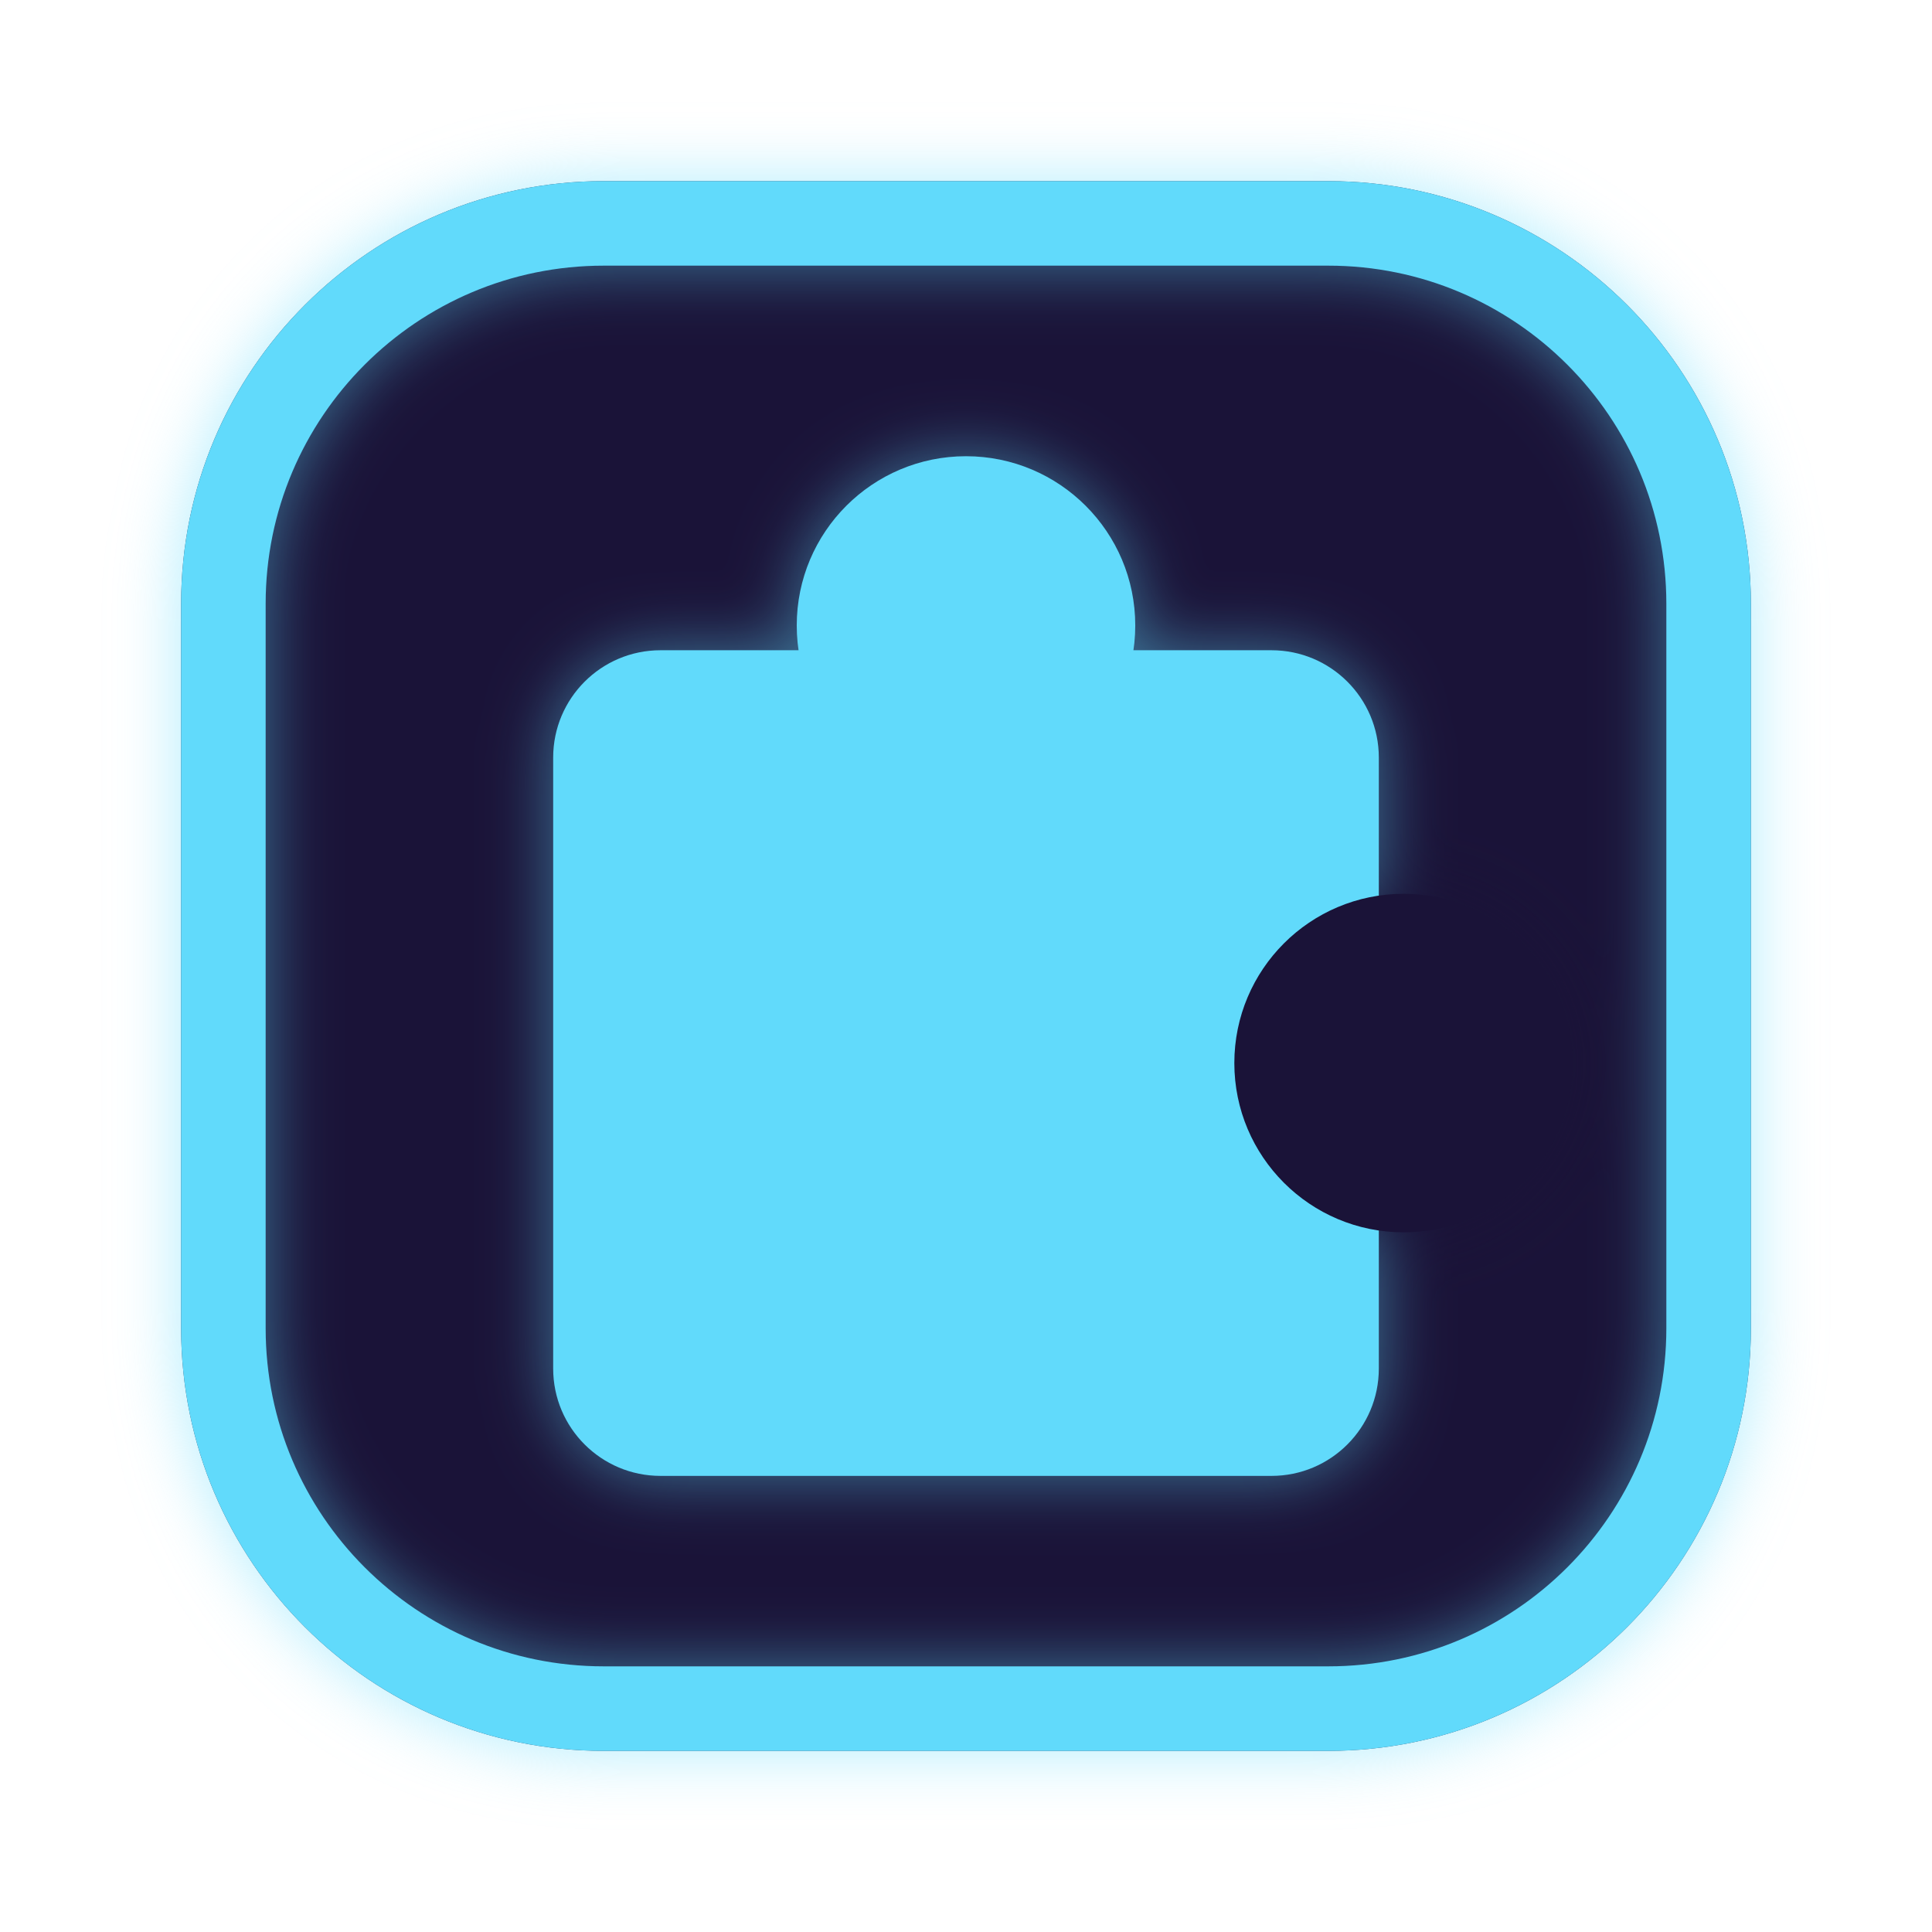
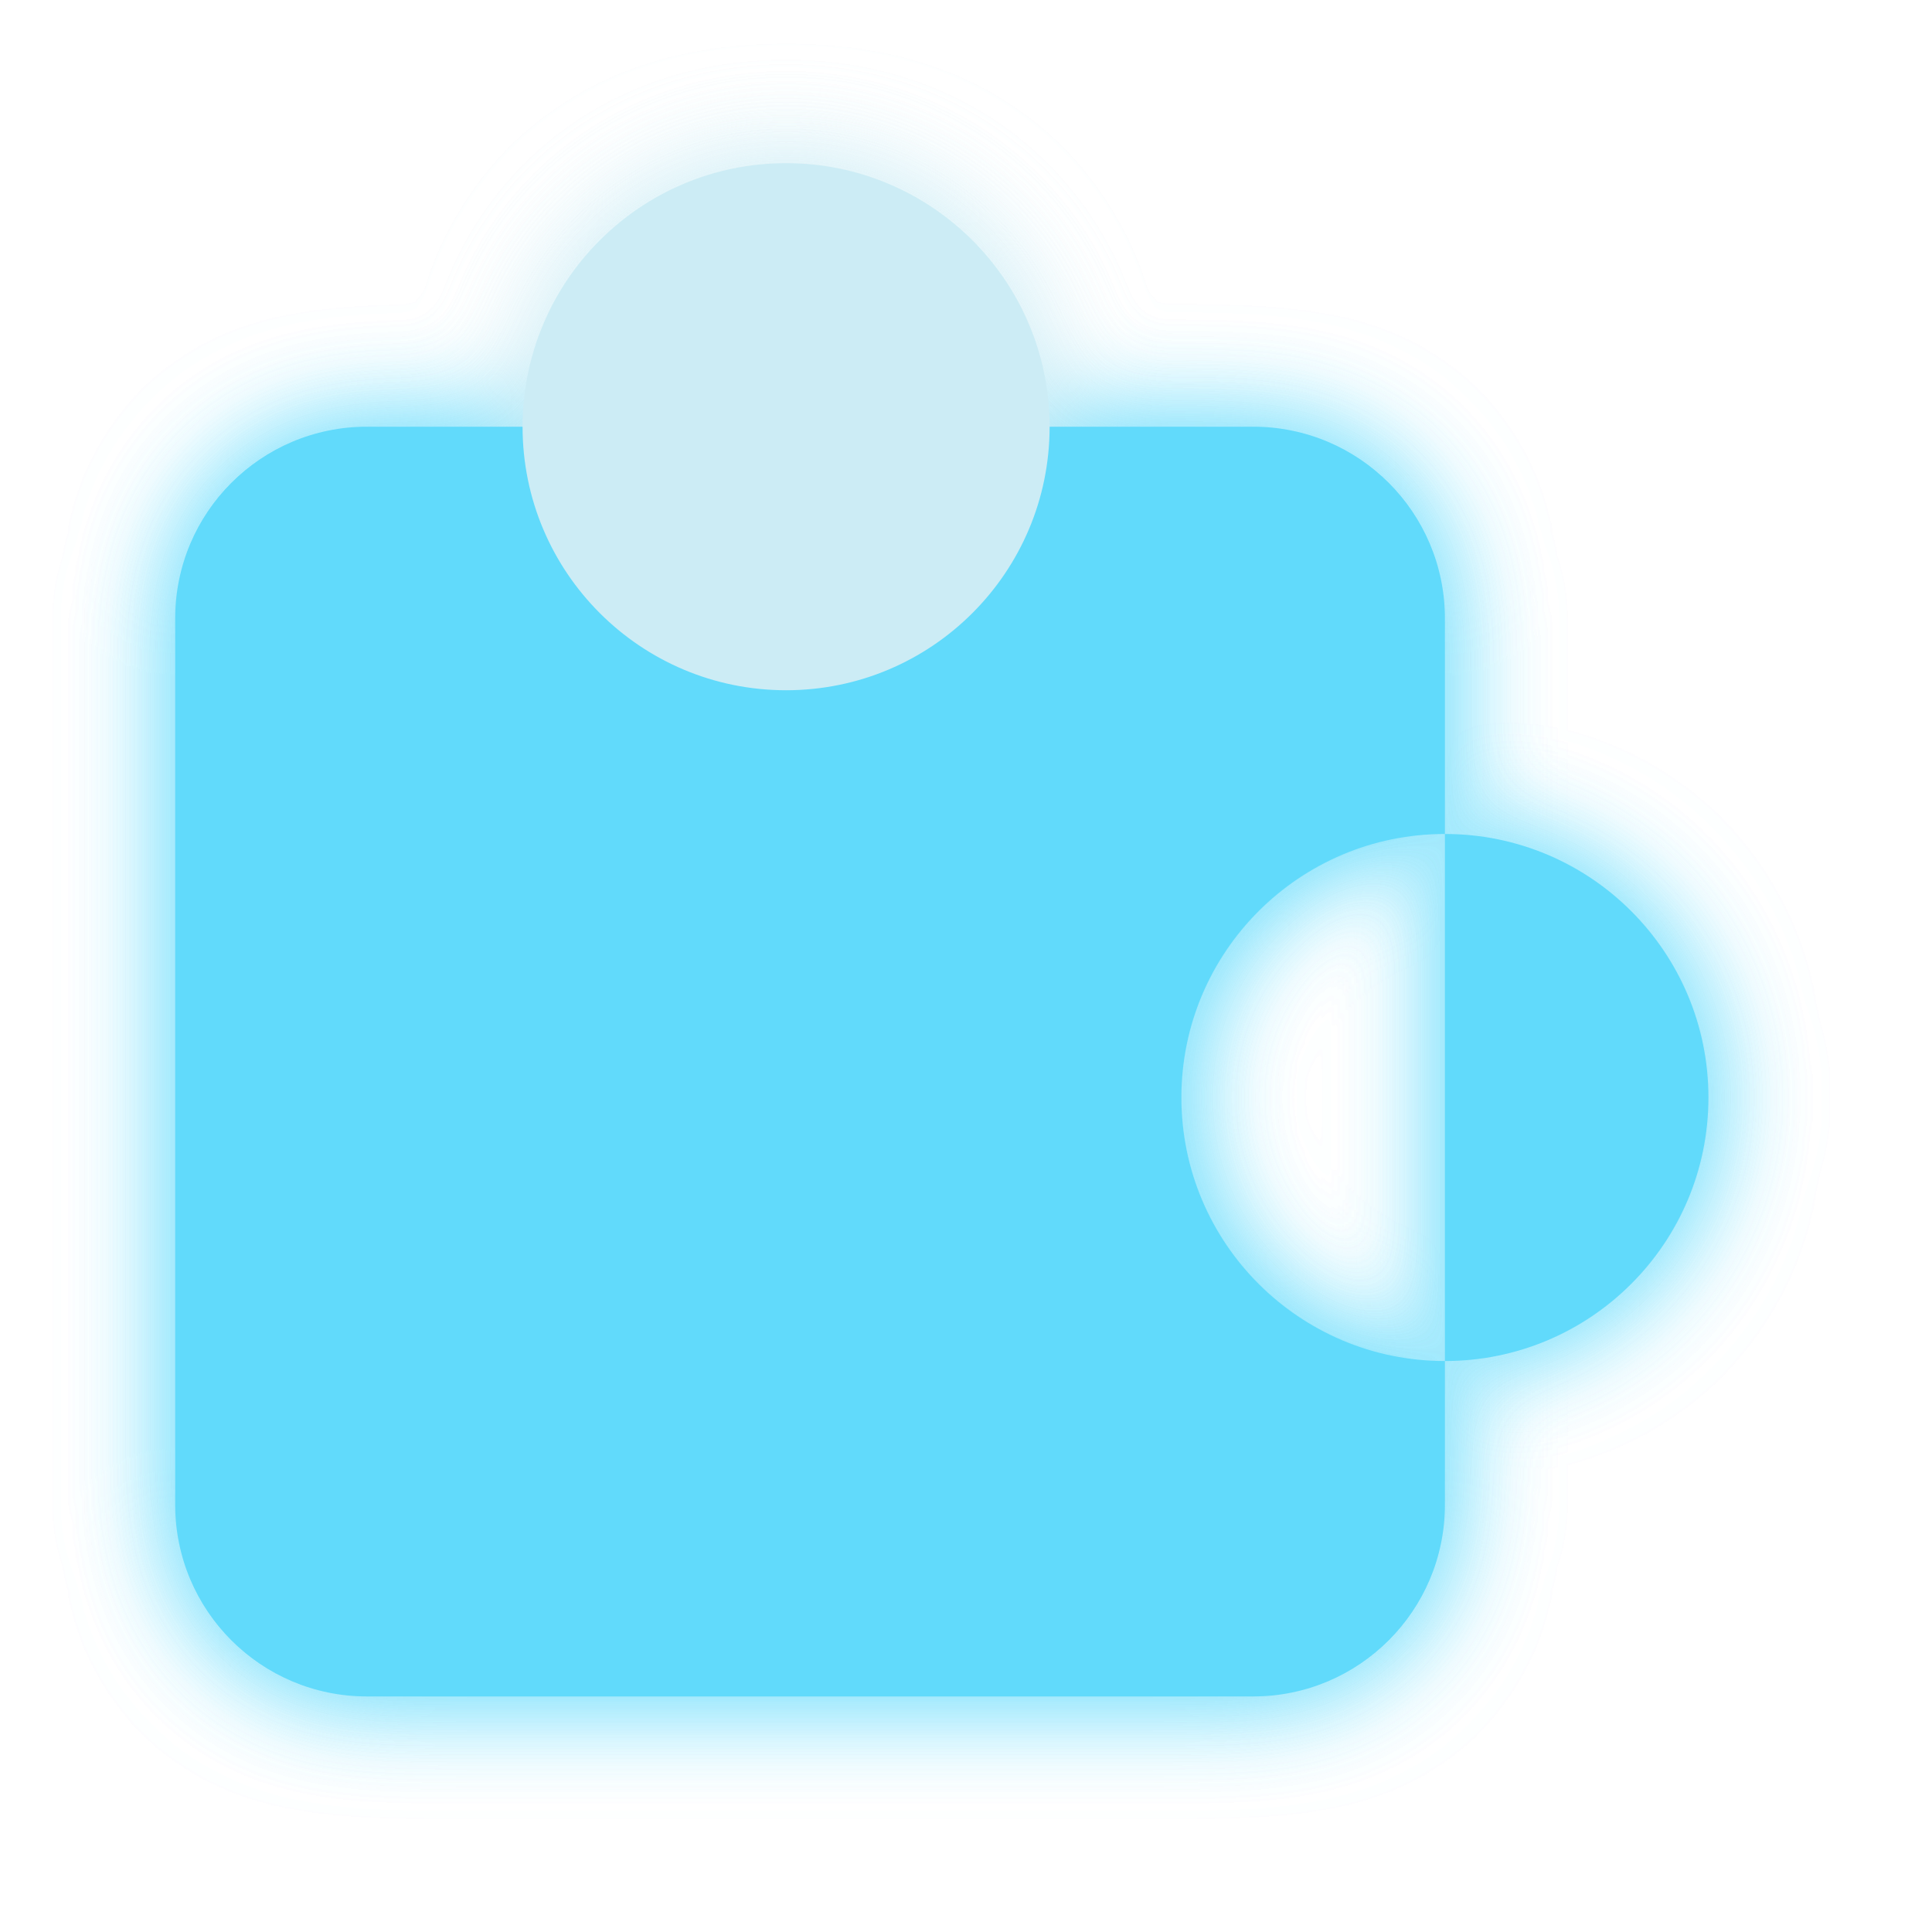
<svg xmlns="http://www.w3.org/2000/svg" viewBox="0 0 32 32">
  <defs>
-     <filter id="glow" x="-25%" y="-25%" width="150%" height="150%" color-interpolation-filters="sRGB">
-       <feGaussianBlur stdDeviation="0.55" result="b" />
-       <feComponentTransfer in="b" result="soft">
-         <feFuncA type="linear" slope="0.5" />
+     <filter id="gl" x="-30%" y="-30%" width="160%" height="160%" color-interpolation-filters="sRGB">
+       <feGaussianBlur stdDeviation="0.85" result="b" />
+       <feComponentTransfer in="b" result="s">
+         <feFuncA type="linear" slope="0.7" />
      </feComponentTransfer>
      <feMerge>
-         <feMergeNode in="soft" />
+         <feMergeNode in="s" />
+         <feMergeNode in="s" />
        <feMergeNode in="SourceGraphic" />
      </feMerge>
    </filter>
  </defs>
-   <rect x="3" y="3" width="26" height="26" rx="7" fill="#1A1338" />
-   <g filter="url(#glow)">
-     <rect x="3.7" y="3.7" width="24.6" height="24.6" rx="6.3" fill="none" stroke="#61DAFB" stroke-width="1.4" />
-     <g transform="translate(16 16) scale(0.88) translate(-16 -16)">
-       <g transform="translate(16 17.827) scale(0.777)">
-         <circle cx="0" cy="-10.6" r="4.1" fill="#61DAFB" />
-         <rect x="-10" y="-10" width="20" height="20" rx="2.6" fill="#61DAFB" />
-         <circle cx="10.6" cy="0" r="4.1" fill="#1A1338" />
-       </g>
+   <g filter="url(#gl)">
+     <g transform="translate(13.417 17.583) scale(0.992)">
+       <path d="M-7.4 -10.6H7.4A3.2 3.2 0 0 1 10.6 -7.4V7.4A3.2 3.2 0 0 1 7.4 10.6H-7.4A3.2 3.2 0 0 1 -10.6 7.4V-7.4A3.2 3.2 0 0 1 -7.4 -10.6ZM6.2 0.6a4.4 4.4 0 1 0 8.8 0a4.4 4.4 0 1 0 -8.8 0Z" fill-rule="evenodd" fill="#61DAFB" />
+       <path d="M-4.8 -10.6a4.4 4.4 0 1 0 8.8 0a4.4 4.4 0 1 0 -8.8 0Z" fill="#CCECF5" />
    </g>
  </g>
</svg>
